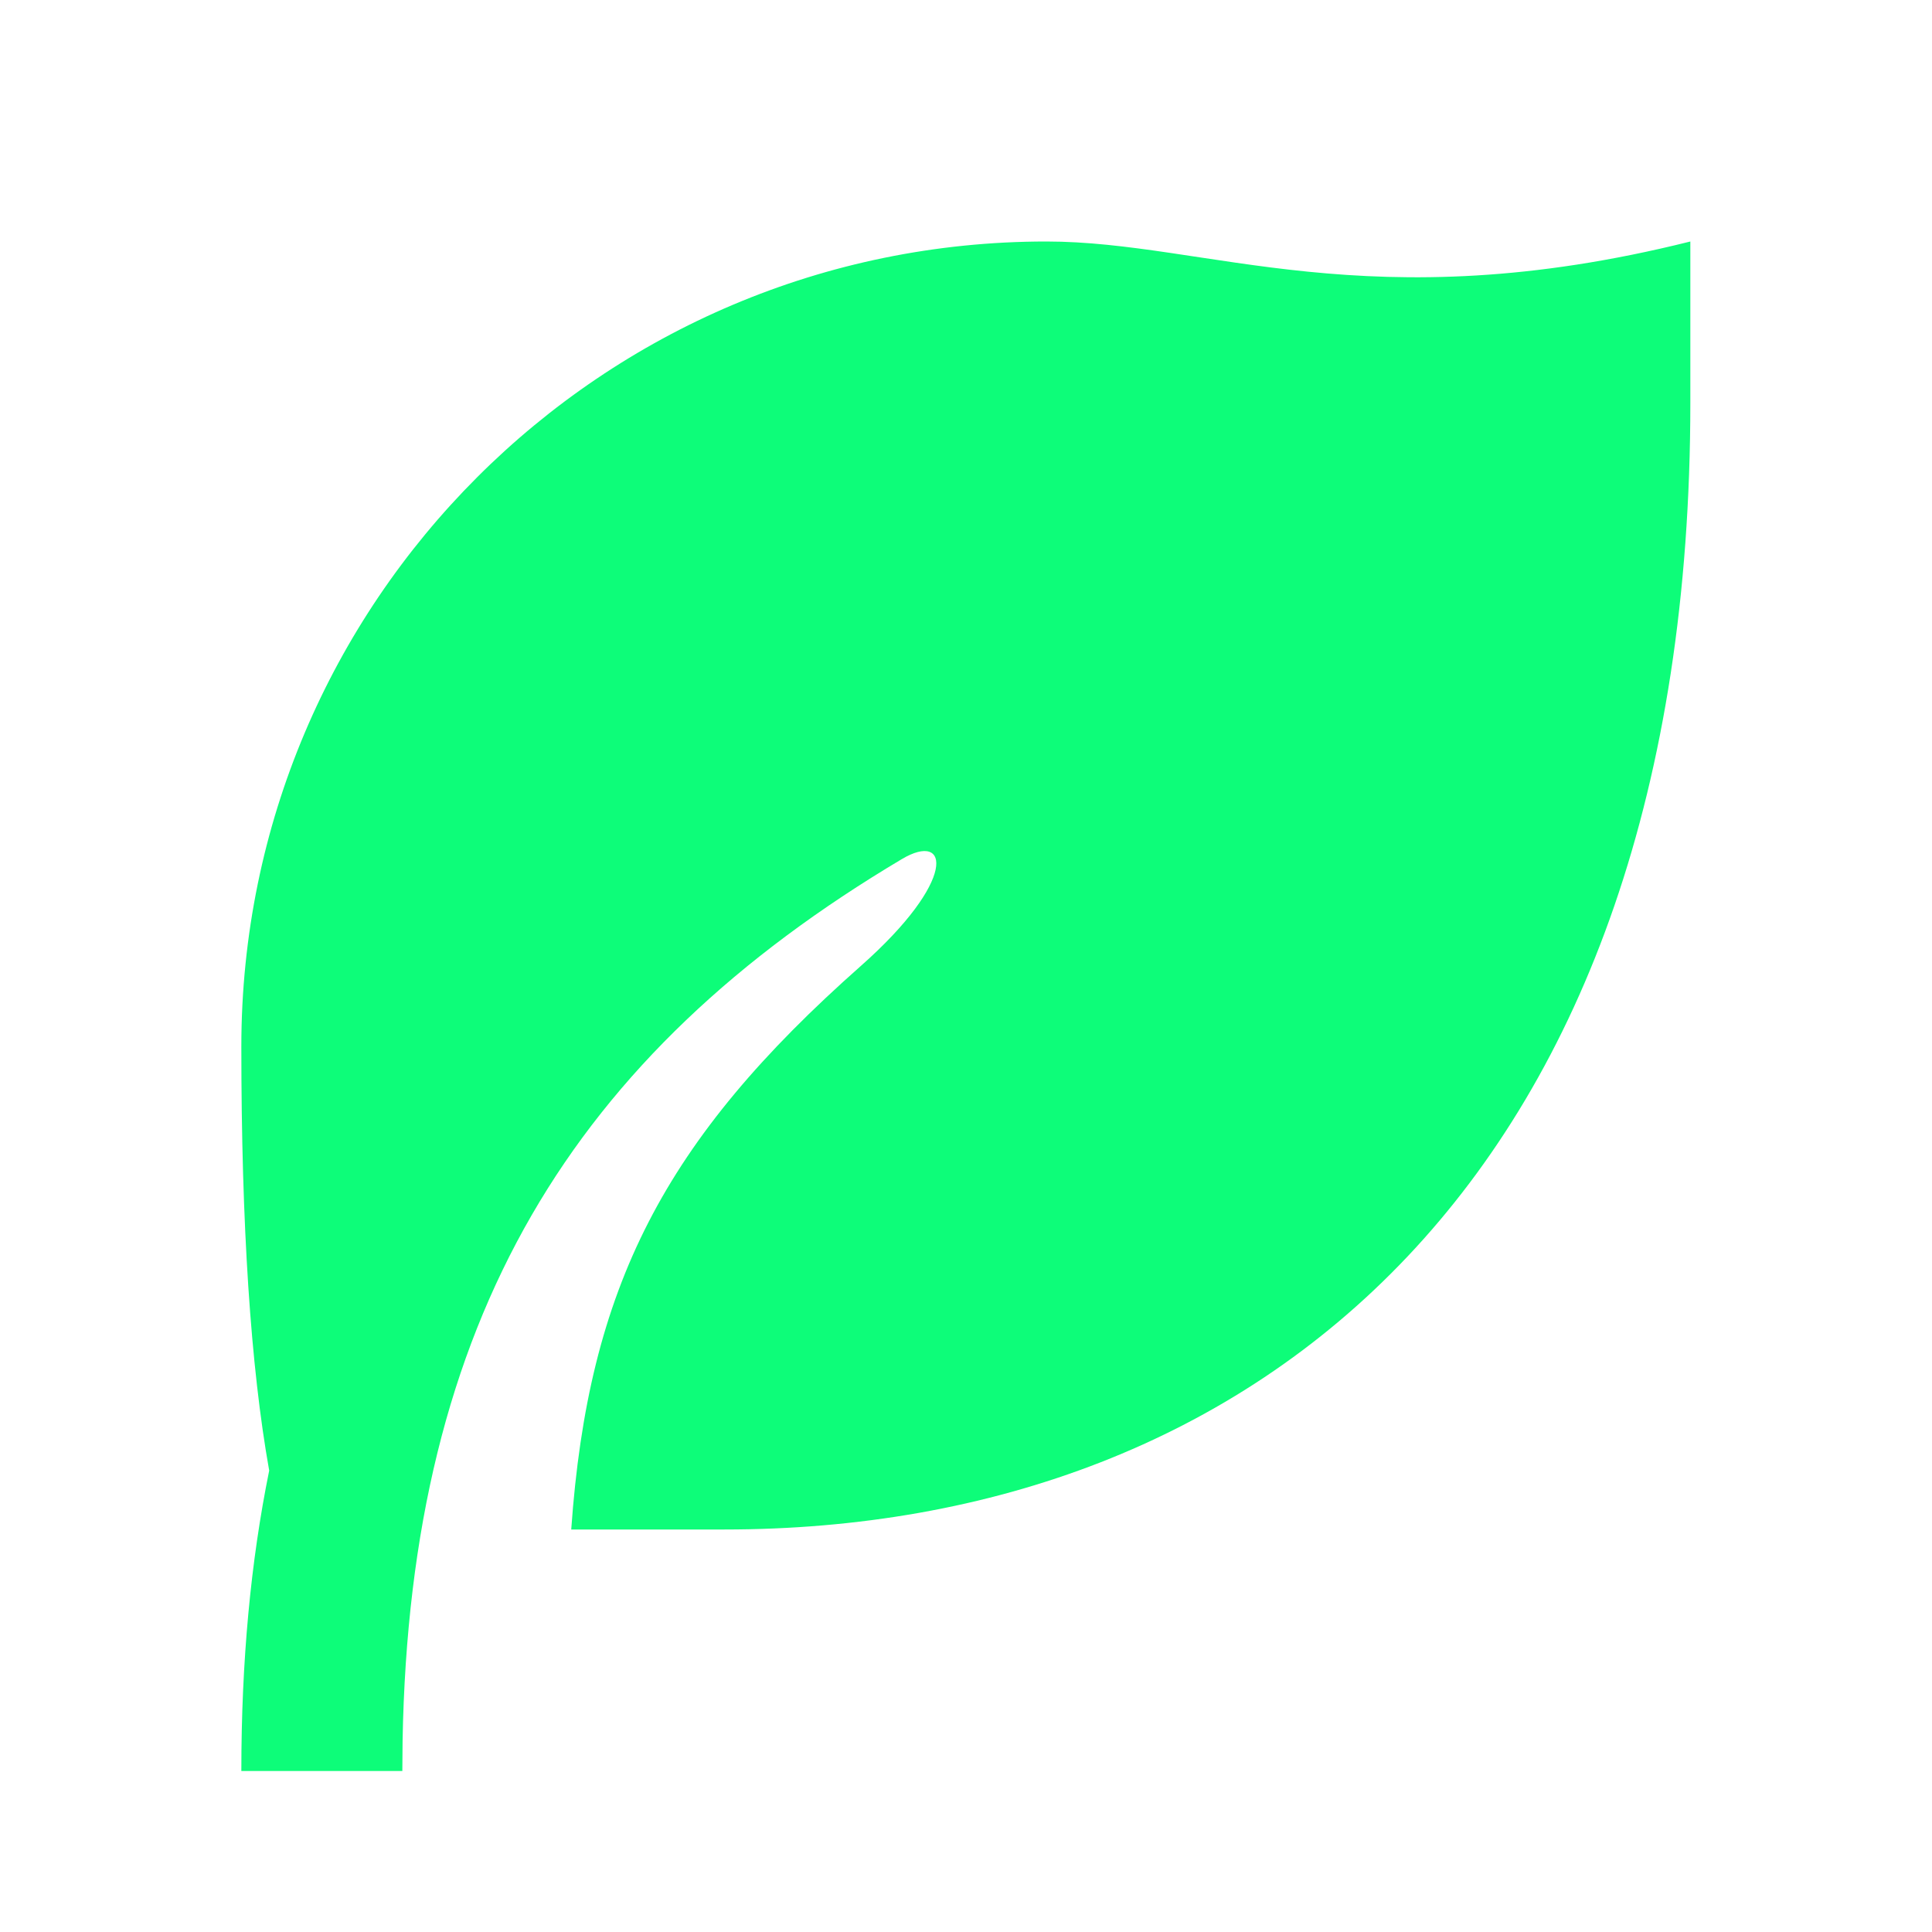
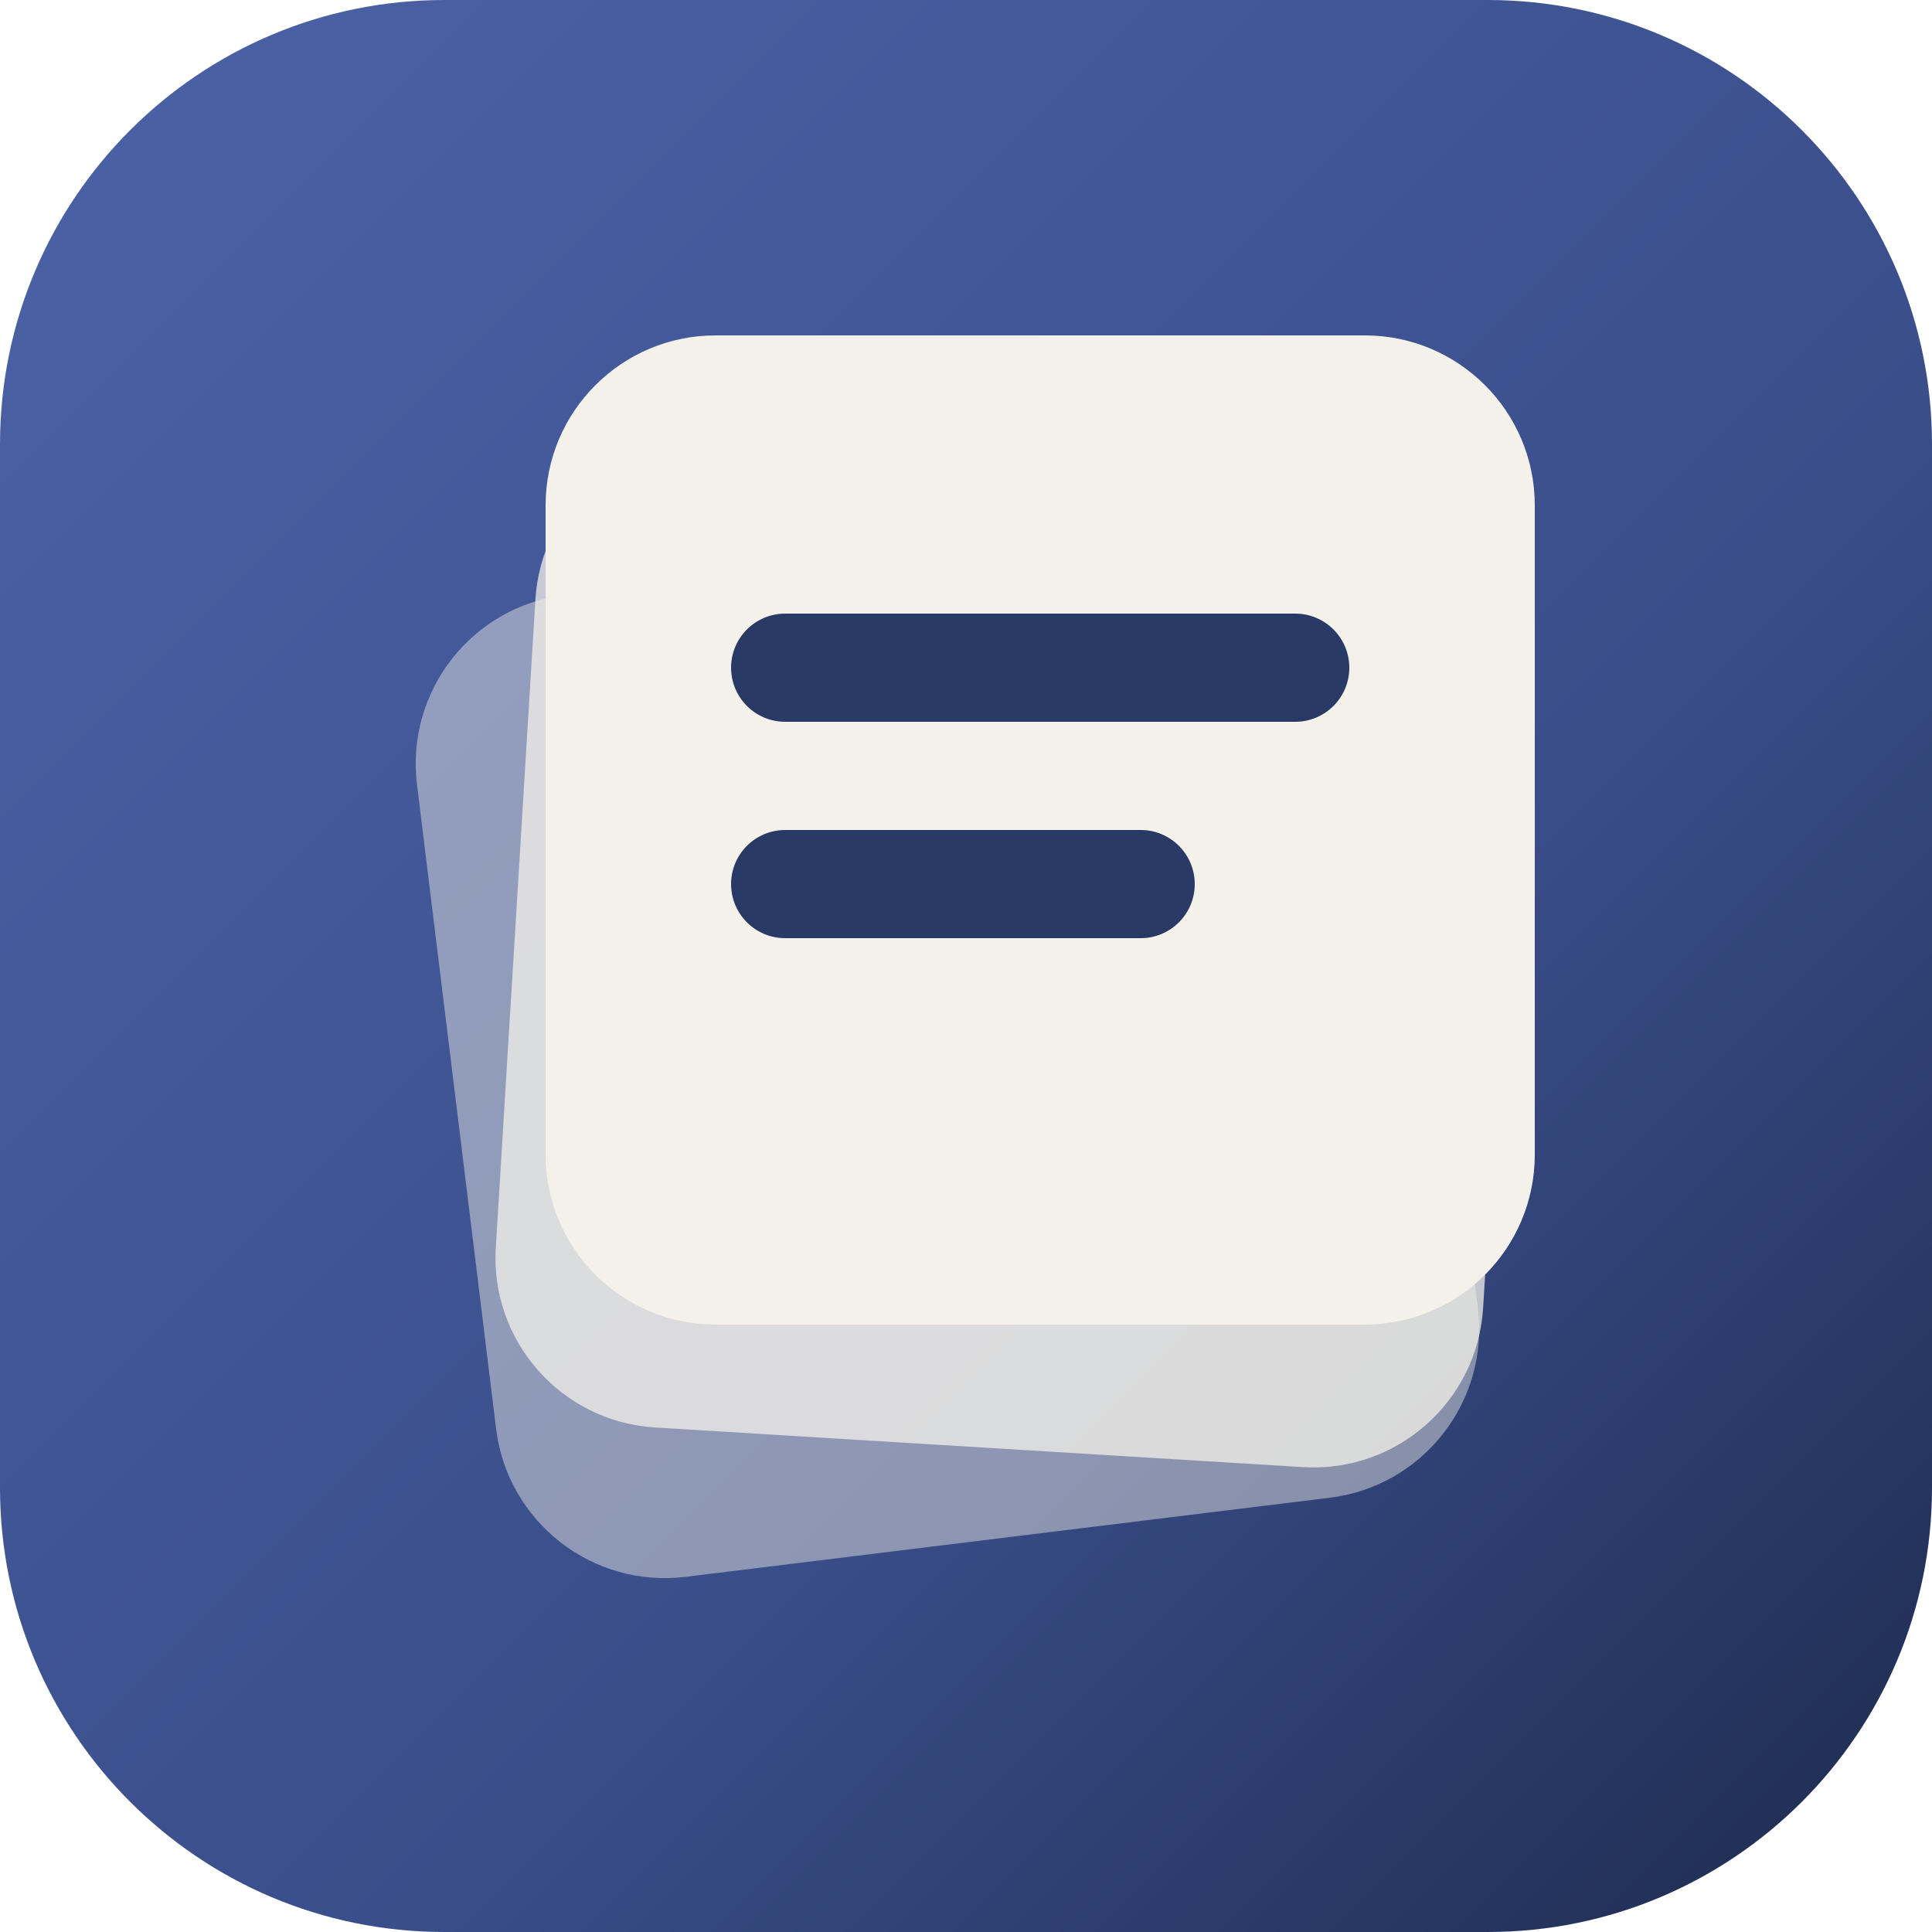
- <svg xmlns="http://www.w3.org/2000/svg" viewBox="0 0 24 24" fill="#0dfd79">
-   <path d="M20.998 3V5C20.998 14.627 15.626 19 8.998 19L7.096 19C7.308 15.988 8.245 14.165 10.694 11.999C11.898 10.934 11.796 10.319 11.203 10.672C7.119 13.102 5.091 16.386 5.001 21.63L4.998 22H2.998C2.998 20.637 3.114 19.4 3.344 18.268C3.113 16.974 2.998 15.218 2.998 13C2.998 7.477 7.475 3 12.998 3C14.998 3 16.998 4 20.998 3Z" />
+ <svg xmlns="http://www.w3.org/2000/svg" viewBox="0 0 100 100">
+   <defs>
+     <linearGradient id="organica-bg" x1="0%" y1="0%" x2="100%" y2="100%">
+       <stop offset="0%" stop-color="#4C63A8" />
+       <stop offset="60%" stop-color="#3A4E8A" />
+       <stop offset="100%" stop-color="#1D2A4D" />
+     </linearGradient>
+   </defs>
+   <rect x="0" y="0" width="100" height="100" rx="23" fill="url(#organica-bg)" />
+   <g transform="translate(50 50) scale(0.8) translate(-50 -50)">
+     <rect x="16.8" y="23.2" width="64" height="64" rx="11" fill="#F4F1EA" opacity="0.45" transform="rotate(-7 48.8 55.2)" />
+     <rect x="20.8" y="17.2" width="64" height="64" rx="11" fill="#F4F1EA" opacity="0.75" transform="rotate(3.5 52.8 49.2)" />
+     <rect x="22.8" y="9.2" width="64" height="64" rx="11" fill="#F4F1EA" />
+     <rect x="34.8" y="27.2" width="40" height="7" rx="3.5" fill="#293A66" />
+     <rect x="34.8" y="41.2" width="30" height="7" rx="3.5" fill="#293A66" />
+   </g>
</svg>
